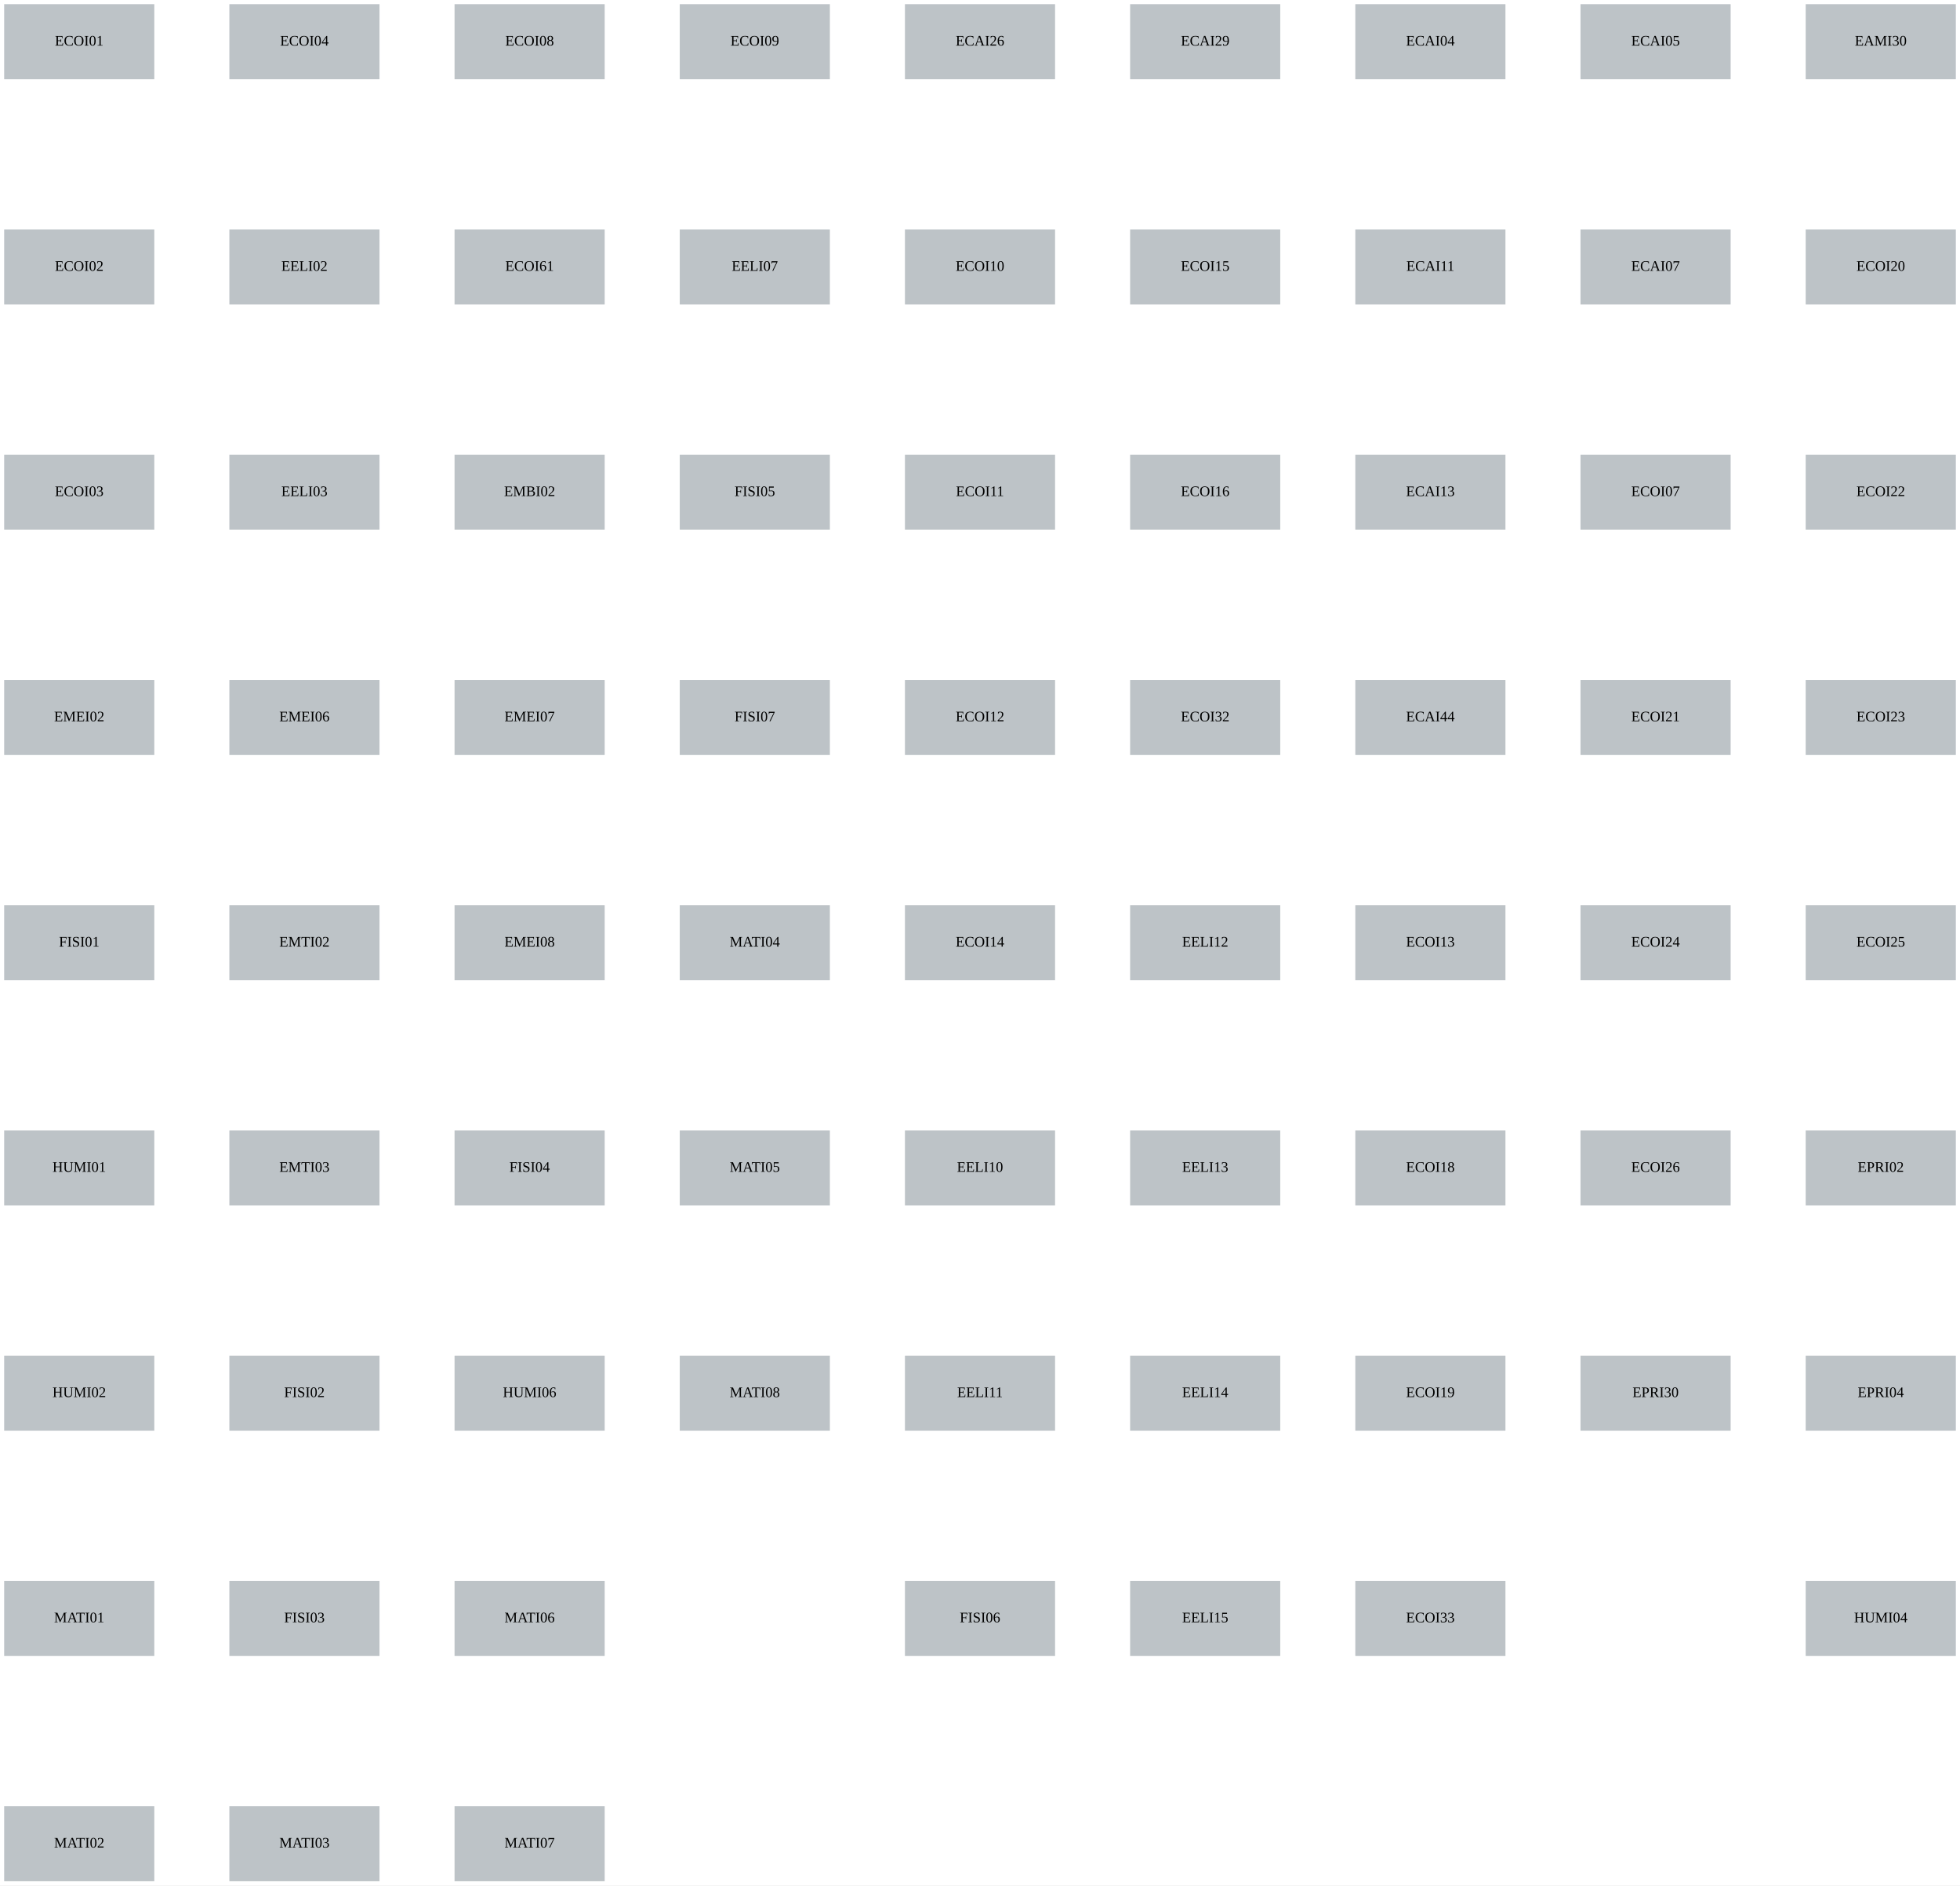
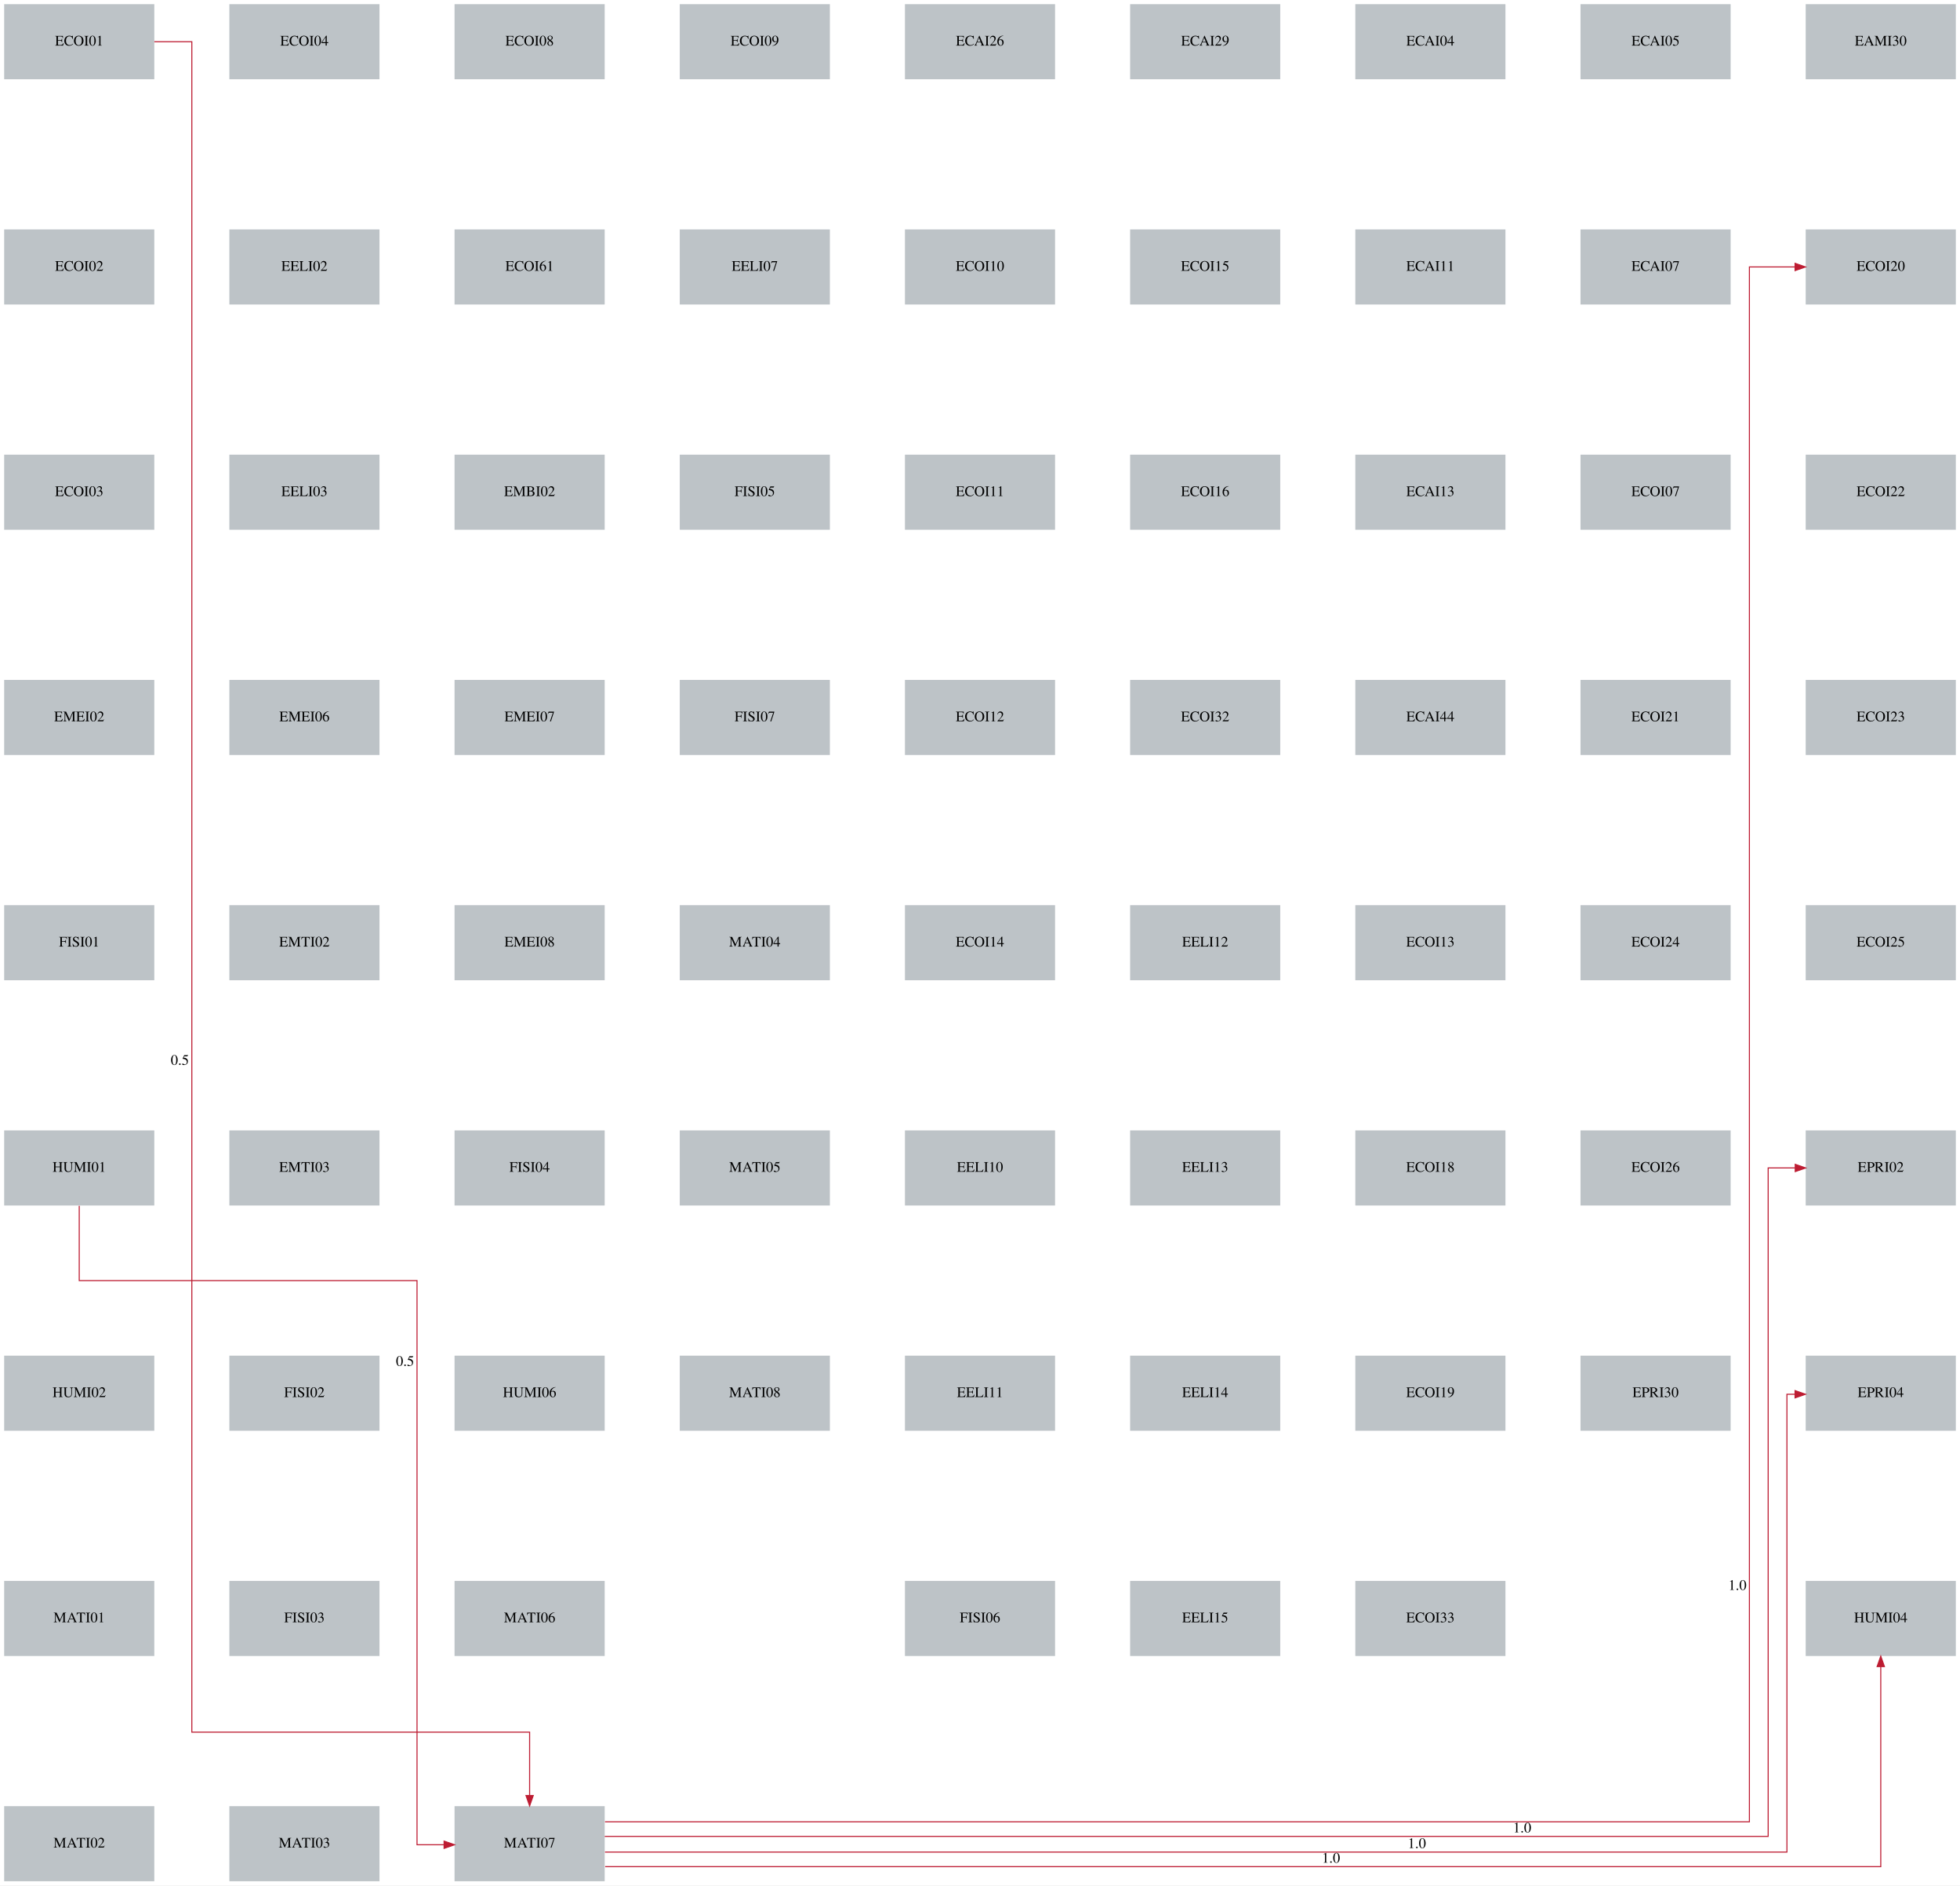
<svg xmlns="http://www.w3.org/2000/svg" width="1880pt" height="1808pt" viewBox="0.00 0.00 1880.00 1808.00">
  <g id="graph0" class="graph" transform="scale(1 1) rotate(0) translate(4 1804)">
    <polygon fill="white" stroke="transparent" points="-4,4 -4,-1804 1876,-1804 1876,4 -4,4" />
    <g id="node1" class="node">
      <polygon fill="#bdc3c7" stroke="transparent" points="144,-1800 0,-1800 0,-1728 144,-1728 144,-1800" />
-       <text text-anchor="middle" x="72" y="-1760.3" font-family="Times New Roman,serif" font-size="14.00">ECOI01</text>
+       <text text-anchor="middle" x="72" y="-1760.3" font-family="Times,serif" font-size="14.00">ECOI01</text>
+     </g>
+     <g id="node27" class="node">
+       <polygon fill="#bdc3c7" stroke="transparent" points="576,-72 432,-72 432,0 576,0 576,-72" />
+       <text text-anchor="middle" x="504" y="-32.3" font-family="Times,serif" font-size="14.00">MATI07</text>
+     </g>
+     <g id="edge1" class="edge">
+       <path fill="none" stroke="#bd1c32" d="M144.04,-1764C163.85,-1764 180,-1764 180,-1764 180,-1764 180,-143 180,-143 180,-143 504,-143 504,-143 504,-143 504,-82.23 504,-82.23" />
+       <polygon fill="#bd1c32" stroke="#bd1c32" points="507.5,-82.23 504,-72.23 500.5,-82.23 507.5,-82.23" />
+       <text text-anchor="middle" x="168.5" y="-782.89" font-family="Times,serif" font-size="14.00">0.5</text>
    </g>
    <g id="node2" class="node">
      <polygon fill="#bdc3c7" stroke="transparent" points="144,-1584 0,-1584 0,-1512 144,-1512 144,-1584" />
-       <text text-anchor="middle" x="72" y="-1544.3" font-family="Times New Roman,serif" font-size="14.00">ECOI02</text>
+       <text text-anchor="middle" x="72" y="-1544.3" font-family="Times,serif" font-size="14.00">ECOI02</text>
    </g>
    <g id="node3" class="node">
      <polygon fill="#bdc3c7" stroke="transparent" points="144,-1368 0,-1368 0,-1296 144,-1296 144,-1368" />
-       <text text-anchor="middle" x="72" y="-1328.3" font-family="Times New Roman,serif" font-size="14.00">ECOI03</text>
+       <text text-anchor="middle" x="72" y="-1328.3" font-family="Times,serif" font-size="14.00">ECOI03</text>
    </g>
    <g id="node4" class="node">
      <polygon fill="#bdc3c7" stroke="transparent" points="144,-1152 0,-1152 0,-1080 144,-1080 144,-1152" />
-       <text text-anchor="middle" x="72" y="-1112.3" font-family="Times New Roman,serif" font-size="14.00">EMEI02</text>
+       <text text-anchor="middle" x="72" y="-1112.3" font-family="Times,serif" font-size="14.00">EMEI02</text>
    </g>
    <g id="node5" class="node">
      <polygon fill="#bdc3c7" stroke="transparent" points="144,-936 0,-936 0,-864 144,-864 144,-936" />
-       <text text-anchor="middle" x="72" y="-896.3" font-family="Times New Roman,serif" font-size="14.00">FISI01</text>
+       <text text-anchor="middle" x="72" y="-896.3" font-family="Times,serif" font-size="14.00">FISI01</text>
    </g>
    <g id="node6" class="node">
      <polygon fill="#bdc3c7" stroke="transparent" points="144,-720 0,-720 0,-648 144,-648 144,-720" />
-       <text text-anchor="middle" x="72" y="-680.3" font-family="Times New Roman,serif" font-size="14.00">HUMI01</text>
+       <text text-anchor="middle" x="72" y="-680.3" font-family="Times,serif" font-size="14.00">HUMI01</text>
+     </g>
+     <g id="edge2" class="edge">
+       <path fill="none" stroke="#bd1c32" d="M72,-647.74C72,-616.36 72,-576 72,-576 72,-576 396,-576 396,-576 396,-576 396,-35 396,-35 396,-35 421.96,-35 421.96,-35" />
+       <polygon fill="#bd1c32" stroke="#bd1c32" points="421.96,-38.5 431.96,-35 421.96,-31.5 421.96,-38.5" />
+       <text text-anchor="middle" x="384.5" y="-494.19" font-family="Times,serif" font-size="14.00">0.5</text>
    </g>
    <g id="node7" class="node">
      <polygon fill="#bdc3c7" stroke="transparent" points="144,-504 0,-504 0,-432 144,-432 144,-504" />
-       <text text-anchor="middle" x="72" y="-464.3" font-family="Times New Roman,serif" font-size="14.00">HUMI02</text>
+       <text text-anchor="middle" x="72" y="-464.3" font-family="Times,serif" font-size="14.00">HUMI02</text>
    </g>
    <g id="node8" class="node">
      <polygon fill="#bdc3c7" stroke="transparent" points="144,-288 0,-288 0,-216 144,-216 144,-288" />
-       <text text-anchor="middle" x="72" y="-248.3" font-family="Times New Roman,serif" font-size="14.00">MATI01</text>
+       <text text-anchor="middle" x="72" y="-248.3" font-family="Times,serif" font-size="14.00">MATI01</text>
    </g>
    <g id="node9" class="node">
      <polygon fill="#bdc3c7" stroke="transparent" points="144,-72 0,-72 0,0 144,0 144,-72" />
-       <text text-anchor="middle" x="72" y="-32.3" font-family="Times New Roman,serif" font-size="14.00">MATI02</text>
+       <text text-anchor="middle" x="72" y="-32.3" font-family="Times,serif" font-size="14.00">MATI02</text>
    </g>
    <g id="node10" class="node">
      <polygon fill="#bdc3c7" stroke="transparent" points="360,-1800 216,-1800 216,-1728 360,-1728 360,-1800" />
-       <text text-anchor="middle" x="288" y="-1760.3" font-family="Times New Roman,serif" font-size="14.00">ECOI04</text>
+       <text text-anchor="middle" x="288" y="-1760.3" font-family="Times,serif" font-size="14.00">ECOI04</text>
    </g>
    <g id="node11" class="node">
      <polygon fill="#bdc3c7" stroke="transparent" points="360,-1584 216,-1584 216,-1512 360,-1512 360,-1584" />
-       <text text-anchor="middle" x="288" y="-1544.3" font-family="Times New Roman,serif" font-size="14.00">EELI02</text>
+       <text text-anchor="middle" x="288" y="-1544.3" font-family="Times,serif" font-size="14.00">EELI02</text>
    </g>
    <g id="node12" class="node">
      <polygon fill="#bdc3c7" stroke="transparent" points="360,-1368 216,-1368 216,-1296 360,-1296 360,-1368" />
-       <text text-anchor="middle" x="288" y="-1328.3" font-family="Times New Roman,serif" font-size="14.00">EELI03</text>
+       <text text-anchor="middle" x="288" y="-1328.3" font-family="Times,serif" font-size="14.00">EELI03</text>
    </g>
    <g id="node13" class="node">
      <polygon fill="#bdc3c7" stroke="transparent" points="360,-1152 216,-1152 216,-1080 360,-1080 360,-1152" />
-       <text text-anchor="middle" x="288" y="-1112.3" font-family="Times New Roman,serif" font-size="14.00">EMEI06</text>
+       <text text-anchor="middle" x="288" y="-1112.3" font-family="Times,serif" font-size="14.00">EMEI06</text>
    </g>
    <g id="node14" class="node">
      <polygon fill="#bdc3c7" stroke="transparent" points="360,-936 216,-936 216,-864 360,-864 360,-936" />
-       <text text-anchor="middle" x="288" y="-896.3" font-family="Times New Roman,serif" font-size="14.00">EMTI02</text>
+       <text text-anchor="middle" x="288" y="-896.3" font-family="Times,serif" font-size="14.00">EMTI02</text>
    </g>
    <g id="node15" class="node">
      <polygon fill="#bdc3c7" stroke="transparent" points="360,-720 216,-720 216,-648 360,-648 360,-720" />
-       <text text-anchor="middle" x="288" y="-680.3" font-family="Times New Roman,serif" font-size="14.00">EMTI03</text>
+       <text text-anchor="middle" x="288" y="-680.3" font-family="Times,serif" font-size="14.00">EMTI03</text>
    </g>
    <g id="node16" class="node">
      <polygon fill="#bdc3c7" stroke="transparent" points="360,-504 216,-504 216,-432 360,-432 360,-504" />
-       <text text-anchor="middle" x="288" y="-464.3" font-family="Times New Roman,serif" font-size="14.00">FISI02</text>
+       <text text-anchor="middle" x="288" y="-464.3" font-family="Times,serif" font-size="14.00">FISI02</text>
    </g>
    <g id="node17" class="node">
      <polygon fill="#bdc3c7" stroke="transparent" points="360,-288 216,-288 216,-216 360,-216 360,-288" />
-       <text text-anchor="middle" x="288" y="-248.3" font-family="Times New Roman,serif" font-size="14.00">FISI03</text>
+       <text text-anchor="middle" x="288" y="-248.3" font-family="Times,serif" font-size="14.00">FISI03</text>
    </g>
    <g id="node18" class="node">
      <polygon fill="#bdc3c7" stroke="transparent" points="360,-72 216,-72 216,0 360,0 360,-72" />
-       <text text-anchor="middle" x="288" y="-32.3" font-family="Times New Roman,serif" font-size="14.00">MATI03</text>
+       <text text-anchor="middle" x="288" y="-32.3" font-family="Times,serif" font-size="14.00">MATI03</text>
    </g>
    <g id="node19" class="node">
      <polygon fill="#bdc3c7" stroke="transparent" points="576,-1800 432,-1800 432,-1728 576,-1728 576,-1800" />
-       <text text-anchor="middle" x="504" y="-1760.3" font-family="Times New Roman,serif" font-size="14.00">ECOI08</text>
+       <text text-anchor="middle" x="504" y="-1760.3" font-family="Times,serif" font-size="14.00">ECOI08</text>
    </g>
    <g id="node20" class="node">
      <polygon fill="#bdc3c7" stroke="transparent" points="576,-1584 432,-1584 432,-1512 576,-1512 576,-1584" />
-       <text text-anchor="middle" x="504" y="-1544.3" font-family="Times New Roman,serif" font-size="14.00">ECOI61</text>
+       <text text-anchor="middle" x="504" y="-1544.3" font-family="Times,serif" font-size="14.00">ECOI61</text>
    </g>
    <g id="node21" class="node">
      <polygon fill="#bdc3c7" stroke="transparent" points="576,-1368 432,-1368 432,-1296 576,-1296 576,-1368" />
-       <text text-anchor="middle" x="504" y="-1328.3" font-family="Times New Roman,serif" font-size="14.00">EMBI02</text>
+       <text text-anchor="middle" x="504" y="-1328.3" font-family="Times,serif" font-size="14.00">EMBI02</text>
    </g>
    <g id="node22" class="node">
      <polygon fill="#bdc3c7" stroke="transparent" points="576,-1152 432,-1152 432,-1080 576,-1080 576,-1152" />
-       <text text-anchor="middle" x="504" y="-1112.3" font-family="Times New Roman,serif" font-size="14.00">EMEI07</text>
+       <text text-anchor="middle" x="504" y="-1112.3" font-family="Times,serif" font-size="14.00">EMEI07</text>
    </g>
    <g id="node23" class="node">
      <polygon fill="#bdc3c7" stroke="transparent" points="576,-936 432,-936 432,-864 576,-864 576,-936" />
-       <text text-anchor="middle" x="504" y="-896.3" font-family="Times New Roman,serif" font-size="14.00">EMEI08</text>
+       <text text-anchor="middle" x="504" y="-896.3" font-family="Times,serif" font-size="14.00">EMEI08</text>
    </g>
    <g id="node24" class="node">
      <polygon fill="#bdc3c7" stroke="transparent" points="576,-720 432,-720 432,-648 576,-648 576,-720" />
-       <text text-anchor="middle" x="504" y="-680.3" font-family="Times New Roman,serif" font-size="14.00">FISI04</text>
+       <text text-anchor="middle" x="504" y="-680.3" font-family="Times,serif" font-size="14.00">FISI04</text>
    </g>
    <g id="node25" class="node">
      <polygon fill="#bdc3c7" stroke="transparent" points="576,-504 432,-504 432,-432 576,-432 576,-504" />
-       <text text-anchor="middle" x="504" y="-464.3" font-family="Times New Roman,serif" font-size="14.00">HUMI06</text>
+       <text text-anchor="middle" x="504" y="-464.3" font-family="Times,serif" font-size="14.00">HUMI06</text>
    </g>
    <g id="node26" class="node">
      <polygon fill="#bdc3c7" stroke="transparent" points="576,-288 432,-288 432,-216 576,-216 576,-288" />
-       <text text-anchor="middle" x="504" y="-248.3" font-family="Times New Roman,serif" font-size="14.00">MATI06</text>
-     </g>
-     <g id="node27" class="node">
-       <polygon fill="#bdc3c7" stroke="transparent" points="576,-72 432,-72 432,0 576,0 576,-72" />
-       <text text-anchor="middle" x="504" y="-32.3" font-family="Times New Roman,serif" font-size="14.00">MATI07</text>
+       <text text-anchor="middle" x="504" y="-248.3" font-family="Times,serif" font-size="14.00">MATI06</text>
+     </g>
+     <g id="node67" class="node">
+       <polygon fill="#bdc3c7" stroke="transparent" points="1872,-1584 1728,-1584 1728,-1512 1872,-1512 1872,-1584" />
+       <text text-anchor="middle" x="1800" y="-1544.3" font-family="Times,serif" font-size="14.00">ECOI20</text>
+     </g>
+     <g id="edge3" class="edge">
+       <path fill="none" stroke="#bd1c32" d="M576.31,-57C831.39,-57 1674,-57 1674,-57 1674,-57 1674,-1548 1674,-1548 1674,-1548 1717.8,-1548 1717.8,-1548" />
+       <polygon fill="#bd1c32" stroke="#bd1c32" points="1717.8,-1551.5 1727.8,-1548 1717.8,-1544.5 1717.8,-1551.5" />
+       <text text-anchor="middle" x="1662.5" y="-279.35" font-family="Times,serif" font-size="14.00">1.0</text>
+     </g>
+     <g id="node71" class="node">
+       <polygon fill="#bdc3c7" stroke="transparent" points="1872,-720 1728,-720 1728,-648 1872,-648 1872,-720" />
+       <text text-anchor="middle" x="1800" y="-680.3" font-family="Times,serif" font-size="14.00">EPRI02</text>
+     </g>
+     <g id="edge4" class="edge">
+       <path fill="none" stroke="#bd1c32" d="M576.08,-43C833.47,-43 1692,-43 1692,-43 1692,-43 1692,-684 1692,-684 1692,-684 1717.96,-684 1717.96,-684" />
+       <polygon fill="#bd1c32" stroke="#bd1c32" points="1717.96,-687.5 1727.96,-684 1717.96,-680.5 1717.96,-687.5" />
+       <text text-anchor="middle" x="1456.02" y="-46.8" font-family="Times,serif" font-size="14.00">1.0</text>
+     </g>
+     <g id="node72" class="node">
+       <polygon fill="#bdc3c7" stroke="transparent" points="1872,-504 1728,-504 1728,-432 1872,-432 1872,-504" />
+       <text text-anchor="middle" x="1800" y="-464.3" font-family="Times,serif" font-size="14.00">EPRI04</text>
+     </g>
+     <g id="edge5" class="edge">
+       <path fill="none" stroke="#bd1c32" d="M576.28,-28C836.46,-28 1710,-28 1710,-28 1710,-28 1710,-467 1710,-467 1710,-467 1717.78,-467 1717.78,-467" />
+       <polygon fill="#bd1c32" stroke="#bd1c32" points="1717.78,-470.5 1727.78,-467 1717.78,-463.5 1717.78,-470.5" />
+       <text text-anchor="middle" x="1355.03" y="-31.8" font-family="Times,serif" font-size="14.00">1.0</text>
+     </g>
+     <g id="node73" class="node">
+       <polygon fill="#bdc3c7" stroke="transparent" points="1872,-288 1728,-288 1728,-216 1872,-216 1872,-288" />
+       <text text-anchor="middle" x="1800" y="-248.3" font-family="Times,serif" font-size="14.00">HUMI04</text>
+     </g>
+     <g id="edge6" class="edge">
+       <path fill="none" stroke="#bd1c32" d="M576.46,-14C849.39,-14 1800,-14 1800,-14 1800,-14 1800,-205.85 1800,-205.85" />
+       <polygon fill="#bd1c32" stroke="#bd1c32" points="1796.5,-205.85 1800,-215.85 1803.5,-205.85 1796.5,-205.85" />
+       <text text-anchor="middle" x="1272.65" y="-17.8" font-family="Times,serif" font-size="14.00">1.0</text>
    </g>
    <g id="node28" class="node">
      <polygon fill="#bdc3c7" stroke="transparent" points="792,-1800 648,-1800 648,-1728 792,-1728 792,-1800" />
-       <text text-anchor="middle" x="720" y="-1760.3" font-family="Times New Roman,serif" font-size="14.00">ECOI09</text>
+       <text text-anchor="middle" x="720" y="-1760.3" font-family="Times,serif" font-size="14.00">ECOI09</text>
    </g>
    <g id="node29" class="node">
      <polygon fill="#bdc3c7" stroke="transparent" points="792,-1584 648,-1584 648,-1512 792,-1512 792,-1584" />
-       <text text-anchor="middle" x="720" y="-1544.3" font-family="Times New Roman,serif" font-size="14.00">EELI07</text>
+       <text text-anchor="middle" x="720" y="-1544.3" font-family="Times,serif" font-size="14.00">EELI07</text>
    </g>
    <g id="node30" class="node">
      <polygon fill="#bdc3c7" stroke="transparent" points="792,-1368 648,-1368 648,-1296 792,-1296 792,-1368" />
-       <text text-anchor="middle" x="720" y="-1328.3" font-family="Times New Roman,serif" font-size="14.00">FISI05</text>
+       <text text-anchor="middle" x="720" y="-1328.3" font-family="Times,serif" font-size="14.00">FISI05</text>
    </g>
    <g id="node31" class="node">
      <polygon fill="#bdc3c7" stroke="transparent" points="792,-1152 648,-1152 648,-1080 792,-1080 792,-1152" />
-       <text text-anchor="middle" x="720" y="-1112.3" font-family="Times New Roman,serif" font-size="14.00">FISI07</text>
+       <text text-anchor="middle" x="720" y="-1112.3" font-family="Times,serif" font-size="14.00">FISI07</text>
    </g>
    <g id="node32" class="node">
      <polygon fill="#bdc3c7" stroke="transparent" points="792,-936 648,-936 648,-864 792,-864 792,-936" />
-       <text text-anchor="middle" x="720" y="-896.3" font-family="Times New Roman,serif" font-size="14.00">MATI04</text>
+       <text text-anchor="middle" x="720" y="-896.3" font-family="Times,serif" font-size="14.00">MATI04</text>
    </g>
    <g id="node33" class="node">
      <polygon fill="#bdc3c7" stroke="transparent" points="792,-720 648,-720 648,-648 792,-648 792,-720" />
-       <text text-anchor="middle" x="720" y="-680.3" font-family="Times New Roman,serif" font-size="14.00">MATI05</text>
+       <text text-anchor="middle" x="720" y="-680.3" font-family="Times,serif" font-size="14.00">MATI05</text>
    </g>
    <g id="node34" class="node">
      <polygon fill="#bdc3c7" stroke="transparent" points="792,-504 648,-504 648,-432 792,-432 792,-504" />
-       <text text-anchor="middle" x="720" y="-464.3" font-family="Times New Roman,serif" font-size="14.00">MATI08</text>
+       <text text-anchor="middle" x="720" y="-464.3" font-family="Times,serif" font-size="14.00">MATI08</text>
    </g>
    <g id="node35" class="node">
      <polygon fill="#bdc3c7" stroke="transparent" points="1008,-1800 864,-1800 864,-1728 1008,-1728 1008,-1800" />
-       <text text-anchor="middle" x="936" y="-1760.3" font-family="Times New Roman,serif" font-size="14.00">ECAI26</text>
+       <text text-anchor="middle" x="936" y="-1760.3" font-family="Times,serif" font-size="14.00">ECAI26</text>
    </g>
    <g id="node36" class="node">
      <polygon fill="#bdc3c7" stroke="transparent" points="1008,-1584 864,-1584 864,-1512 1008,-1512 1008,-1584" />
-       <text text-anchor="middle" x="936" y="-1544.3" font-family="Times New Roman,serif" font-size="14.00">ECOI10</text>
+       <text text-anchor="middle" x="936" y="-1544.3" font-family="Times,serif" font-size="14.00">ECOI10</text>
    </g>
    <g id="node37" class="node">
      <polygon fill="#bdc3c7" stroke="transparent" points="1008,-1368 864,-1368 864,-1296 1008,-1296 1008,-1368" />
-       <text text-anchor="middle" x="936" y="-1328.3" font-family="Times New Roman,serif" font-size="14.00">ECOI11</text>
+       <text text-anchor="middle" x="936" y="-1328.3" font-family="Times,serif" font-size="14.00">ECOI11</text>
    </g>
    <g id="node38" class="node">
      <polygon fill="#bdc3c7" stroke="transparent" points="1008,-1152 864,-1152 864,-1080 1008,-1080 1008,-1152" />
-       <text text-anchor="middle" x="936" y="-1112.3" font-family="Times New Roman,serif" font-size="14.00">ECOI12</text>
+       <text text-anchor="middle" x="936" y="-1112.3" font-family="Times,serif" font-size="14.00">ECOI12</text>
    </g>
    <g id="node39" class="node">
      <polygon fill="#bdc3c7" stroke="transparent" points="1008,-936 864,-936 864,-864 1008,-864 1008,-936" />
-       <text text-anchor="middle" x="936" y="-896.3" font-family="Times New Roman,serif" font-size="14.00">ECOI14</text>
+       <text text-anchor="middle" x="936" y="-896.3" font-family="Times,serif" font-size="14.00">ECOI14</text>
    </g>
    <g id="node40" class="node">
      <polygon fill="#bdc3c7" stroke="transparent" points="1008,-720 864,-720 864,-648 1008,-648 1008,-720" />
-       <text text-anchor="middle" x="936" y="-680.3" font-family="Times New Roman,serif" font-size="14.00">EELI10</text>
+       <text text-anchor="middle" x="936" y="-680.3" font-family="Times,serif" font-size="14.00">EELI10</text>
    </g>
    <g id="node41" class="node">
      <polygon fill="#bdc3c7" stroke="transparent" points="1008,-504 864,-504 864,-432 1008,-432 1008,-504" />
-       <text text-anchor="middle" x="936" y="-464.3" font-family="Times New Roman,serif" font-size="14.00">EELI11</text>
+       <text text-anchor="middle" x="936" y="-464.3" font-family="Times,serif" font-size="14.00">EELI11</text>
    </g>
    <g id="node42" class="node">
      <polygon fill="#bdc3c7" stroke="transparent" points="1008,-288 864,-288 864,-216 1008,-216 1008,-288" />
-       <text text-anchor="middle" x="936" y="-248.3" font-family="Times New Roman,serif" font-size="14.00">FISI06</text>
+       <text text-anchor="middle" x="936" y="-248.3" font-family="Times,serif" font-size="14.00">FISI06</text>
    </g>
    <g id="node43" class="node">
      <polygon fill="#bdc3c7" stroke="transparent" points="1224,-1800 1080,-1800 1080,-1728 1224,-1728 1224,-1800" />
-       <text text-anchor="middle" x="1152" y="-1760.3" font-family="Times New Roman,serif" font-size="14.00">ECAI29</text>
+       <text text-anchor="middle" x="1152" y="-1760.3" font-family="Times,serif" font-size="14.00">ECAI29</text>
    </g>
    <g id="node44" class="node">
      <polygon fill="#bdc3c7" stroke="transparent" points="1224,-1584 1080,-1584 1080,-1512 1224,-1512 1224,-1584" />
-       <text text-anchor="middle" x="1152" y="-1544.3" font-family="Times New Roman,serif" font-size="14.00">ECOI15</text>
+       <text text-anchor="middle" x="1152" y="-1544.3" font-family="Times,serif" font-size="14.00">ECOI15</text>
    </g>
    <g id="node45" class="node">
      <polygon fill="#bdc3c7" stroke="transparent" points="1224,-1368 1080,-1368 1080,-1296 1224,-1296 1224,-1368" />
-       <text text-anchor="middle" x="1152" y="-1328.3" font-family="Times New Roman,serif" font-size="14.00">ECOI16</text>
+       <text text-anchor="middle" x="1152" y="-1328.3" font-family="Times,serif" font-size="14.00">ECOI16</text>
    </g>
    <g id="node46" class="node">
      <polygon fill="#bdc3c7" stroke="transparent" points="1224,-1152 1080,-1152 1080,-1080 1224,-1080 1224,-1152" />
-       <text text-anchor="middle" x="1152" y="-1112.3" font-family="Times New Roman,serif" font-size="14.00">ECOI32</text>
+       <text text-anchor="middle" x="1152" y="-1112.3" font-family="Times,serif" font-size="14.00">ECOI32</text>
    </g>
    <g id="node47" class="node">
      <polygon fill="#bdc3c7" stroke="transparent" points="1224,-936 1080,-936 1080,-864 1224,-864 1224,-936" />
-       <text text-anchor="middle" x="1152" y="-896.3" font-family="Times New Roman,serif" font-size="14.00">EELI12</text>
+       <text text-anchor="middle" x="1152" y="-896.3" font-family="Times,serif" font-size="14.00">EELI12</text>
    </g>
    <g id="node48" class="node">
      <polygon fill="#bdc3c7" stroke="transparent" points="1224,-720 1080,-720 1080,-648 1224,-648 1224,-720" />
-       <text text-anchor="middle" x="1152" y="-680.3" font-family="Times New Roman,serif" font-size="14.00">EELI13</text>
+       <text text-anchor="middle" x="1152" y="-680.3" font-family="Times,serif" font-size="14.00">EELI13</text>
    </g>
    <g id="node49" class="node">
      <polygon fill="#bdc3c7" stroke="transparent" points="1224,-504 1080,-504 1080,-432 1224,-432 1224,-504" />
-       <text text-anchor="middle" x="1152" y="-464.3" font-family="Times New Roman,serif" font-size="14.00">EELI14</text>
+       <text text-anchor="middle" x="1152" y="-464.3" font-family="Times,serif" font-size="14.00">EELI14</text>
    </g>
    <g id="node50" class="node">
      <polygon fill="#bdc3c7" stroke="transparent" points="1224,-288 1080,-288 1080,-216 1224,-216 1224,-288" />
-       <text text-anchor="middle" x="1152" y="-248.3" font-family="Times New Roman,serif" font-size="14.00">EELI15</text>
+       <text text-anchor="middle" x="1152" y="-248.3" font-family="Times,serif" font-size="14.00">EELI15</text>
    </g>
    <g id="node51" class="node">
      <polygon fill="#bdc3c7" stroke="transparent" points="1440,-1800 1296,-1800 1296,-1728 1440,-1728 1440,-1800" />
-       <text text-anchor="middle" x="1368" y="-1760.3" font-family="Times New Roman,serif" font-size="14.00">ECAI04</text>
+       <text text-anchor="middle" x="1368" y="-1760.3" font-family="Times,serif" font-size="14.00">ECAI04</text>
    </g>
    <g id="node52" class="node">
      <polygon fill="#bdc3c7" stroke="transparent" points="1440,-1584 1296,-1584 1296,-1512 1440,-1512 1440,-1584" />
-       <text text-anchor="middle" x="1368" y="-1544.3" font-family="Times New Roman,serif" font-size="14.00">ECAI11</text>
+       <text text-anchor="middle" x="1368" y="-1544.3" font-family="Times,serif" font-size="14.00">ECAI11</text>
    </g>
    <g id="node53" class="node">
      <polygon fill="#bdc3c7" stroke="transparent" points="1440,-1368 1296,-1368 1296,-1296 1440,-1296 1440,-1368" />
-       <text text-anchor="middle" x="1368" y="-1328.3" font-family="Times New Roman,serif" font-size="14.00">ECAI13</text>
+       <text text-anchor="middle" x="1368" y="-1328.3" font-family="Times,serif" font-size="14.00">ECAI13</text>
    </g>
    <g id="node54" class="node">
      <polygon fill="#bdc3c7" stroke="transparent" points="1440,-1152 1296,-1152 1296,-1080 1440,-1080 1440,-1152" />
-       <text text-anchor="middle" x="1368" y="-1112.3" font-family="Times New Roman,serif" font-size="14.00">ECAI44</text>
+       <text text-anchor="middle" x="1368" y="-1112.3" font-family="Times,serif" font-size="14.00">ECAI44</text>
    </g>
    <g id="node55" class="node">
      <polygon fill="#bdc3c7" stroke="transparent" points="1440,-936 1296,-936 1296,-864 1440,-864 1440,-936" />
-       <text text-anchor="middle" x="1368" y="-896.3" font-family="Times New Roman,serif" font-size="14.00">ECOI13</text>
+       <text text-anchor="middle" x="1368" y="-896.3" font-family="Times,serif" font-size="14.00">ECOI13</text>
    </g>
    <g id="node56" class="node">
      <polygon fill="#bdc3c7" stroke="transparent" points="1440,-720 1296,-720 1296,-648 1440,-648 1440,-720" />
-       <text text-anchor="middle" x="1368" y="-680.3" font-family="Times New Roman,serif" font-size="14.00">ECOI18</text>
+       <text text-anchor="middle" x="1368" y="-680.3" font-family="Times,serif" font-size="14.00">ECOI18</text>
    </g>
    <g id="node57" class="node">
      <polygon fill="#bdc3c7" stroke="transparent" points="1440,-504 1296,-504 1296,-432 1440,-432 1440,-504" />
-       <text text-anchor="middle" x="1368" y="-464.3" font-family="Times New Roman,serif" font-size="14.00">ECOI19</text>
+       <text text-anchor="middle" x="1368" y="-464.3" font-family="Times,serif" font-size="14.00">ECOI19</text>
    </g>
    <g id="node58" class="node">
      <polygon fill="#bdc3c7" stroke="transparent" points="1440,-288 1296,-288 1296,-216 1440,-216 1440,-288" />
-       <text text-anchor="middle" x="1368" y="-248.3" font-family="Times New Roman,serif" font-size="14.00">ECOI33</text>
+       <text text-anchor="middle" x="1368" y="-248.3" font-family="Times,serif" font-size="14.00">ECOI33</text>
    </g>
    <g id="node59" class="node">
      <polygon fill="#bdc3c7" stroke="transparent" points="1656,-1800 1512,-1800 1512,-1728 1656,-1728 1656,-1800" />
-       <text text-anchor="middle" x="1584" y="-1760.3" font-family="Times New Roman,serif" font-size="14.00">ECAI05</text>
+       <text text-anchor="middle" x="1584" y="-1760.3" font-family="Times,serif" font-size="14.00">ECAI05</text>
    </g>
    <g id="node60" class="node">
      <polygon fill="#bdc3c7" stroke="transparent" points="1656,-1584 1512,-1584 1512,-1512 1656,-1512 1656,-1584" />
-       <text text-anchor="middle" x="1584" y="-1544.3" font-family="Times New Roman,serif" font-size="14.00">ECAI07</text>
+       <text text-anchor="middle" x="1584" y="-1544.3" font-family="Times,serif" font-size="14.00">ECAI07</text>
    </g>
    <g id="node61" class="node">
      <polygon fill="#bdc3c7" stroke="transparent" points="1656,-1368 1512,-1368 1512,-1296 1656,-1296 1656,-1368" />
-       <text text-anchor="middle" x="1584" y="-1328.3" font-family="Times New Roman,serif" font-size="14.00">ECOI07</text>
+       <text text-anchor="middle" x="1584" y="-1328.3" font-family="Times,serif" font-size="14.00">ECOI07</text>
    </g>
    <g id="node62" class="node">
      <polygon fill="#bdc3c7" stroke="transparent" points="1656,-1152 1512,-1152 1512,-1080 1656,-1080 1656,-1152" />
-       <text text-anchor="middle" x="1584" y="-1112.3" font-family="Times New Roman,serif" font-size="14.00">ECOI21</text>
+       <text text-anchor="middle" x="1584" y="-1112.3" font-family="Times,serif" font-size="14.00">ECOI21</text>
    </g>
    <g id="node63" class="node">
      <polygon fill="#bdc3c7" stroke="transparent" points="1656,-936 1512,-936 1512,-864 1656,-864 1656,-936" />
-       <text text-anchor="middle" x="1584" y="-896.3" font-family="Times New Roman,serif" font-size="14.00">ECOI24</text>
+       <text text-anchor="middle" x="1584" y="-896.3" font-family="Times,serif" font-size="14.00">ECOI24</text>
    </g>
    <g id="node64" class="node">
      <polygon fill="#bdc3c7" stroke="transparent" points="1656,-720 1512,-720 1512,-648 1656,-648 1656,-720" />
-       <text text-anchor="middle" x="1584" y="-680.3" font-family="Times New Roman,serif" font-size="14.00">ECOI26</text>
+       <text text-anchor="middle" x="1584" y="-680.3" font-family="Times,serif" font-size="14.00">ECOI26</text>
    </g>
    <g id="node65" class="node">
      <polygon fill="#bdc3c7" stroke="transparent" points="1656,-504 1512,-504 1512,-432 1656,-432 1656,-504" />
-       <text text-anchor="middle" x="1584" y="-464.3" font-family="Times New Roman,serif" font-size="14.00">EPRI30</text>
+       <text text-anchor="middle" x="1584" y="-464.3" font-family="Times,serif" font-size="14.00">EPRI30</text>
    </g>
    <g id="node66" class="node">
      <polygon fill="#bdc3c7" stroke="transparent" points="1872,-1800 1728,-1800 1728,-1728 1872,-1728 1872,-1800" />
-       <text text-anchor="middle" x="1800" y="-1760.3" font-family="Times New Roman,serif" font-size="14.00">EAMI30</text>
-     </g>
-     <g id="node67" class="node">
-       <polygon fill="#bdc3c7" stroke="transparent" points="1872,-1584 1728,-1584 1728,-1512 1872,-1512 1872,-1584" />
-       <text text-anchor="middle" x="1800" y="-1544.3" font-family="Times New Roman,serif" font-size="14.00">ECOI20</text>
+       <text text-anchor="middle" x="1800" y="-1760.3" font-family="Times,serif" font-size="14.00">EAMI30</text>
    </g>
    <g id="node68" class="node">
      <polygon fill="#bdc3c7" stroke="transparent" points="1872,-1368 1728,-1368 1728,-1296 1872,-1296 1872,-1368" />
-       <text text-anchor="middle" x="1800" y="-1328.3" font-family="Times New Roman,serif" font-size="14.00">ECOI22</text>
+       <text text-anchor="middle" x="1800" y="-1328.3" font-family="Times,serif" font-size="14.00">ECOI22</text>
    </g>
    <g id="node69" class="node">
      <polygon fill="#bdc3c7" stroke="transparent" points="1872,-1152 1728,-1152 1728,-1080 1872,-1080 1872,-1152" />
-       <text text-anchor="middle" x="1800" y="-1112.3" font-family="Times New Roman,serif" font-size="14.00">ECOI23</text>
+       <text text-anchor="middle" x="1800" y="-1112.3" font-family="Times,serif" font-size="14.00">ECOI23</text>
    </g>
    <g id="node70" class="node">
      <polygon fill="#bdc3c7" stroke="transparent" points="1872,-936 1728,-936 1728,-864 1872,-864 1872,-936" />
-       <text text-anchor="middle" x="1800" y="-896.3" font-family="Times New Roman,serif" font-size="14.00">ECOI25</text>
-     </g>
-     <g id="node71" class="node">
-       <polygon fill="#bdc3c7" stroke="transparent" points="1872,-720 1728,-720 1728,-648 1872,-648 1872,-720" />
-       <text text-anchor="middle" x="1800" y="-680.3" font-family="Times New Roman,serif" font-size="14.00">EPRI02</text>
-     </g>
-     <g id="node72" class="node">
-       <polygon fill="#bdc3c7" stroke="transparent" points="1872,-504 1728,-504 1728,-432 1872,-432 1872,-504" />
-       <text text-anchor="middle" x="1800" y="-464.3" font-family="Times New Roman,serif" font-size="14.00">EPRI04</text>
-     </g>
-     <g id="node73" class="node">
-       <polygon fill="#bdc3c7" stroke="transparent" points="1872,-288 1728,-288 1728,-216 1872,-216 1872,-288" />
-       <text text-anchor="middle" x="1800" y="-248.3" font-family="Times New Roman,serif" font-size="14.00">HUMI04</text>
+       <text text-anchor="middle" x="1800" y="-896.3" font-family="Times,serif" font-size="14.00">ECOI25</text>
    </g>
  </g>
</svg>
